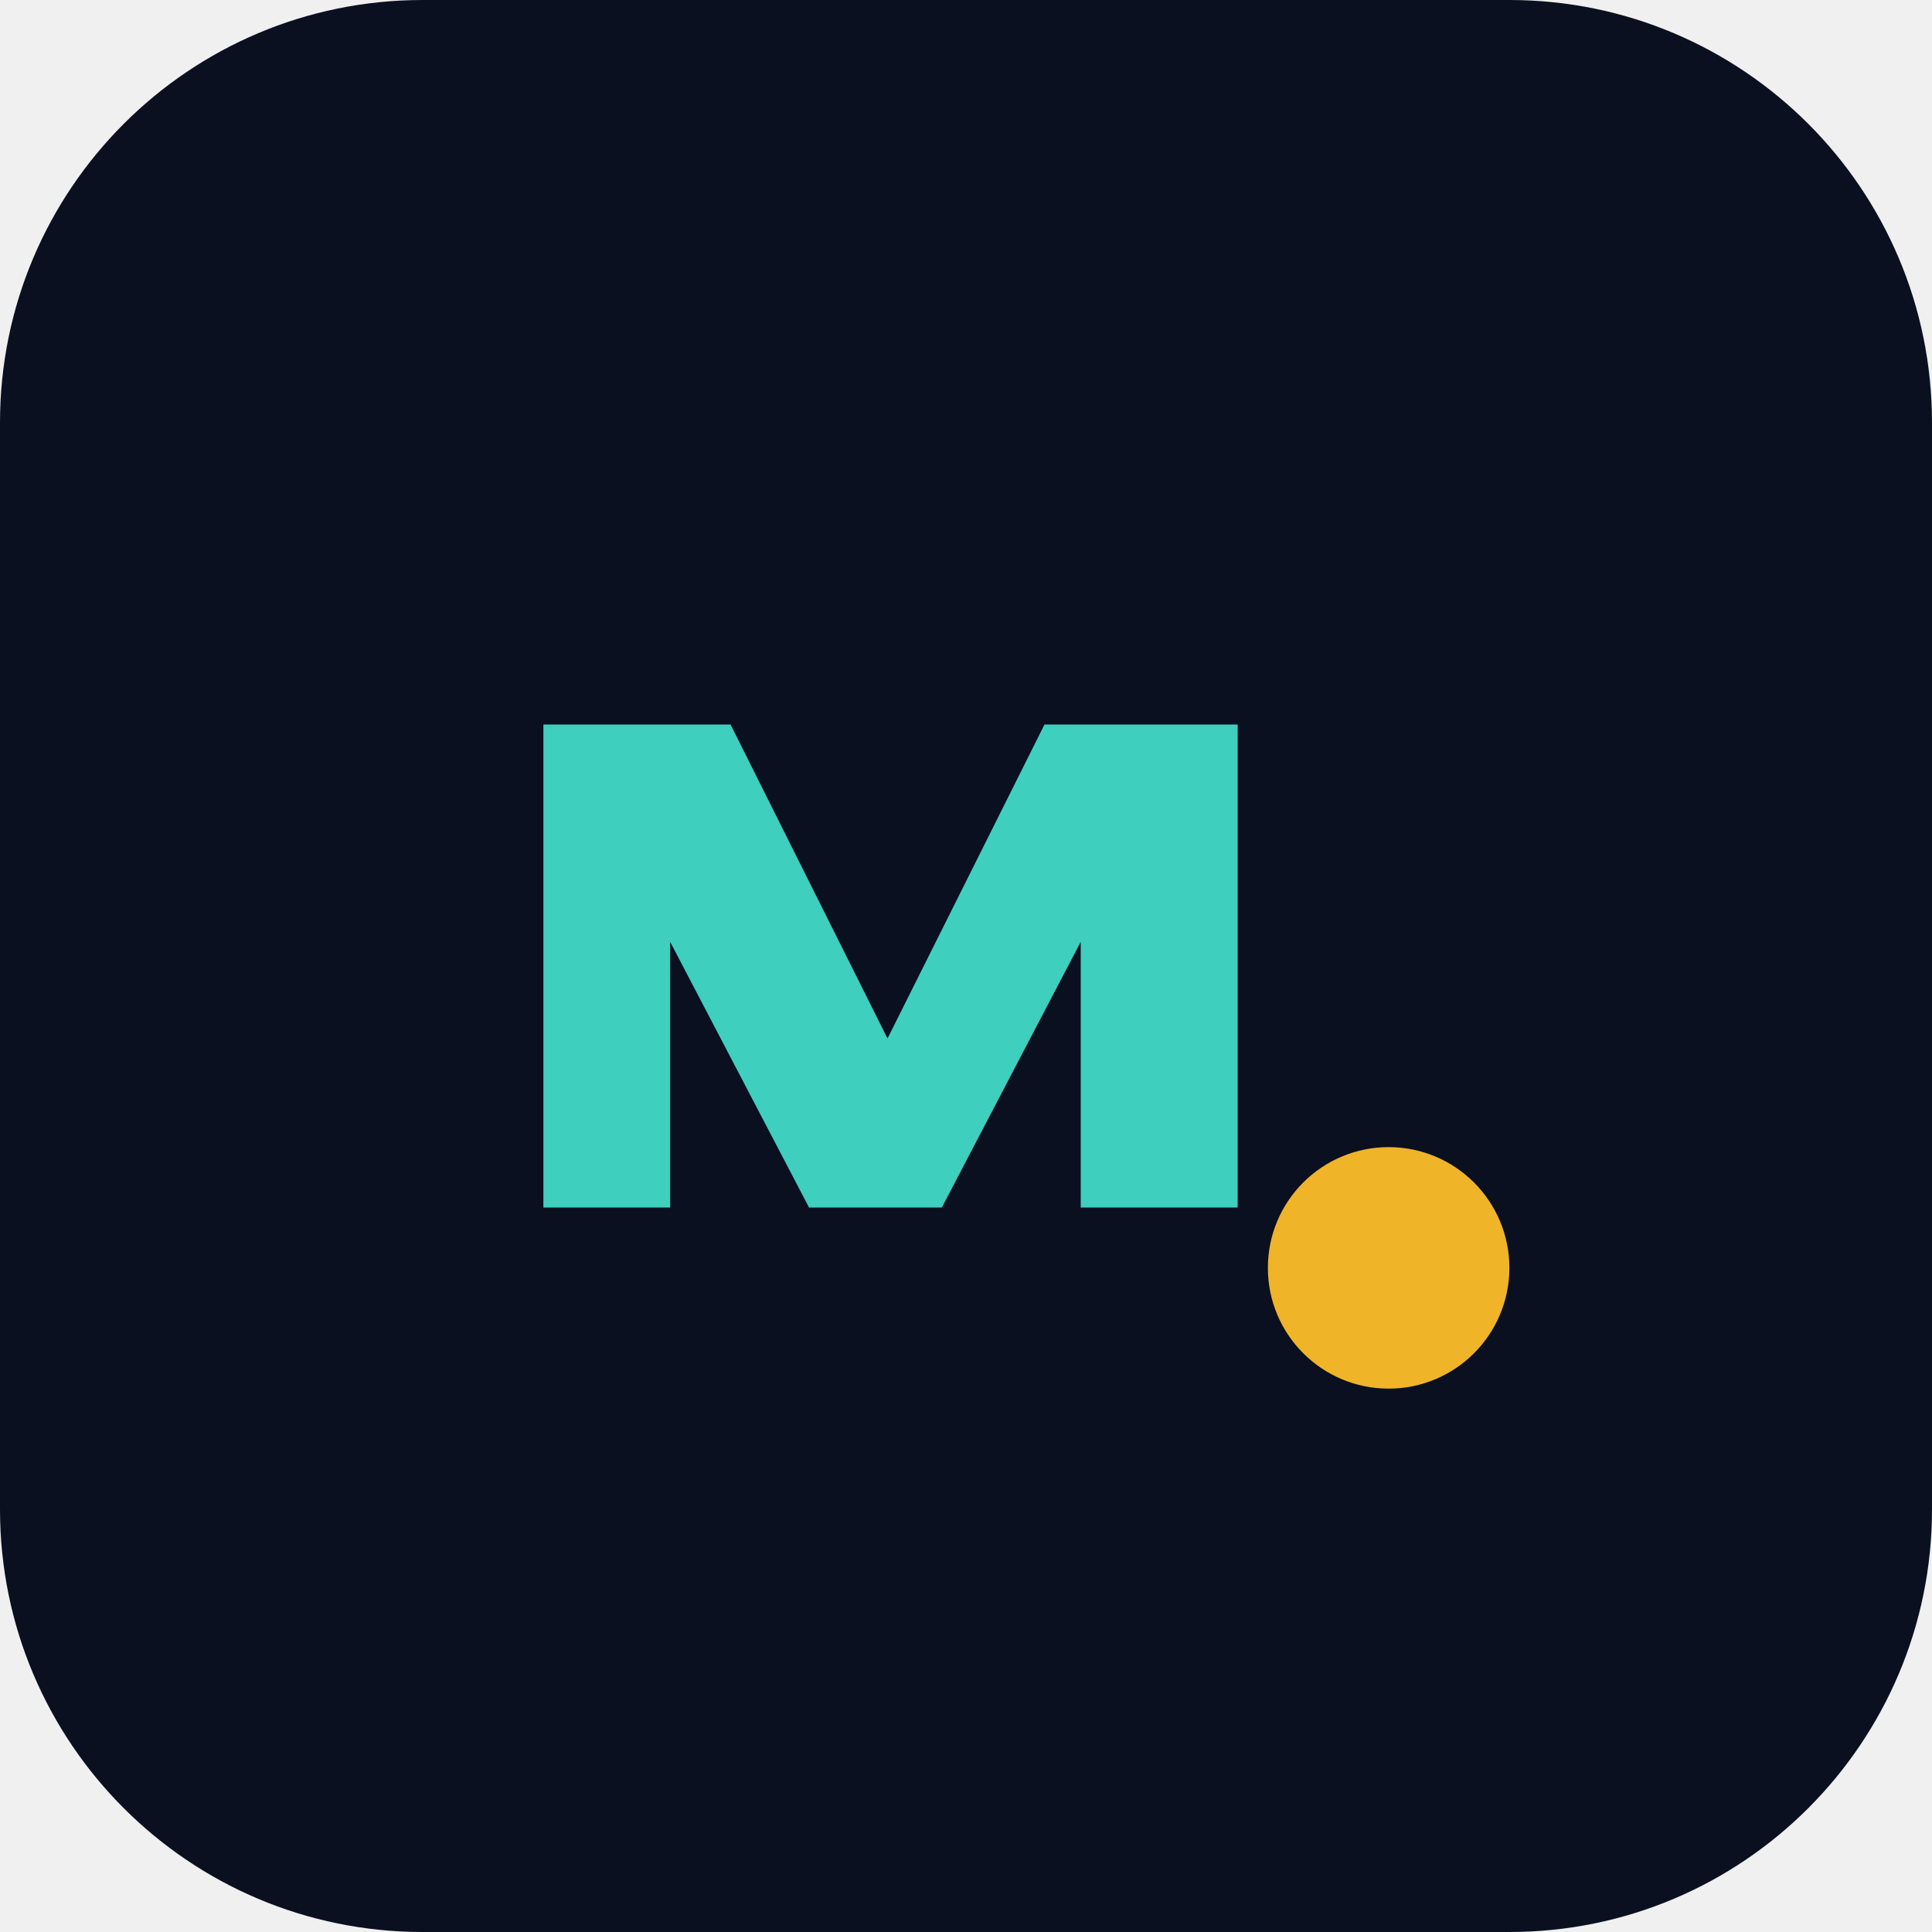
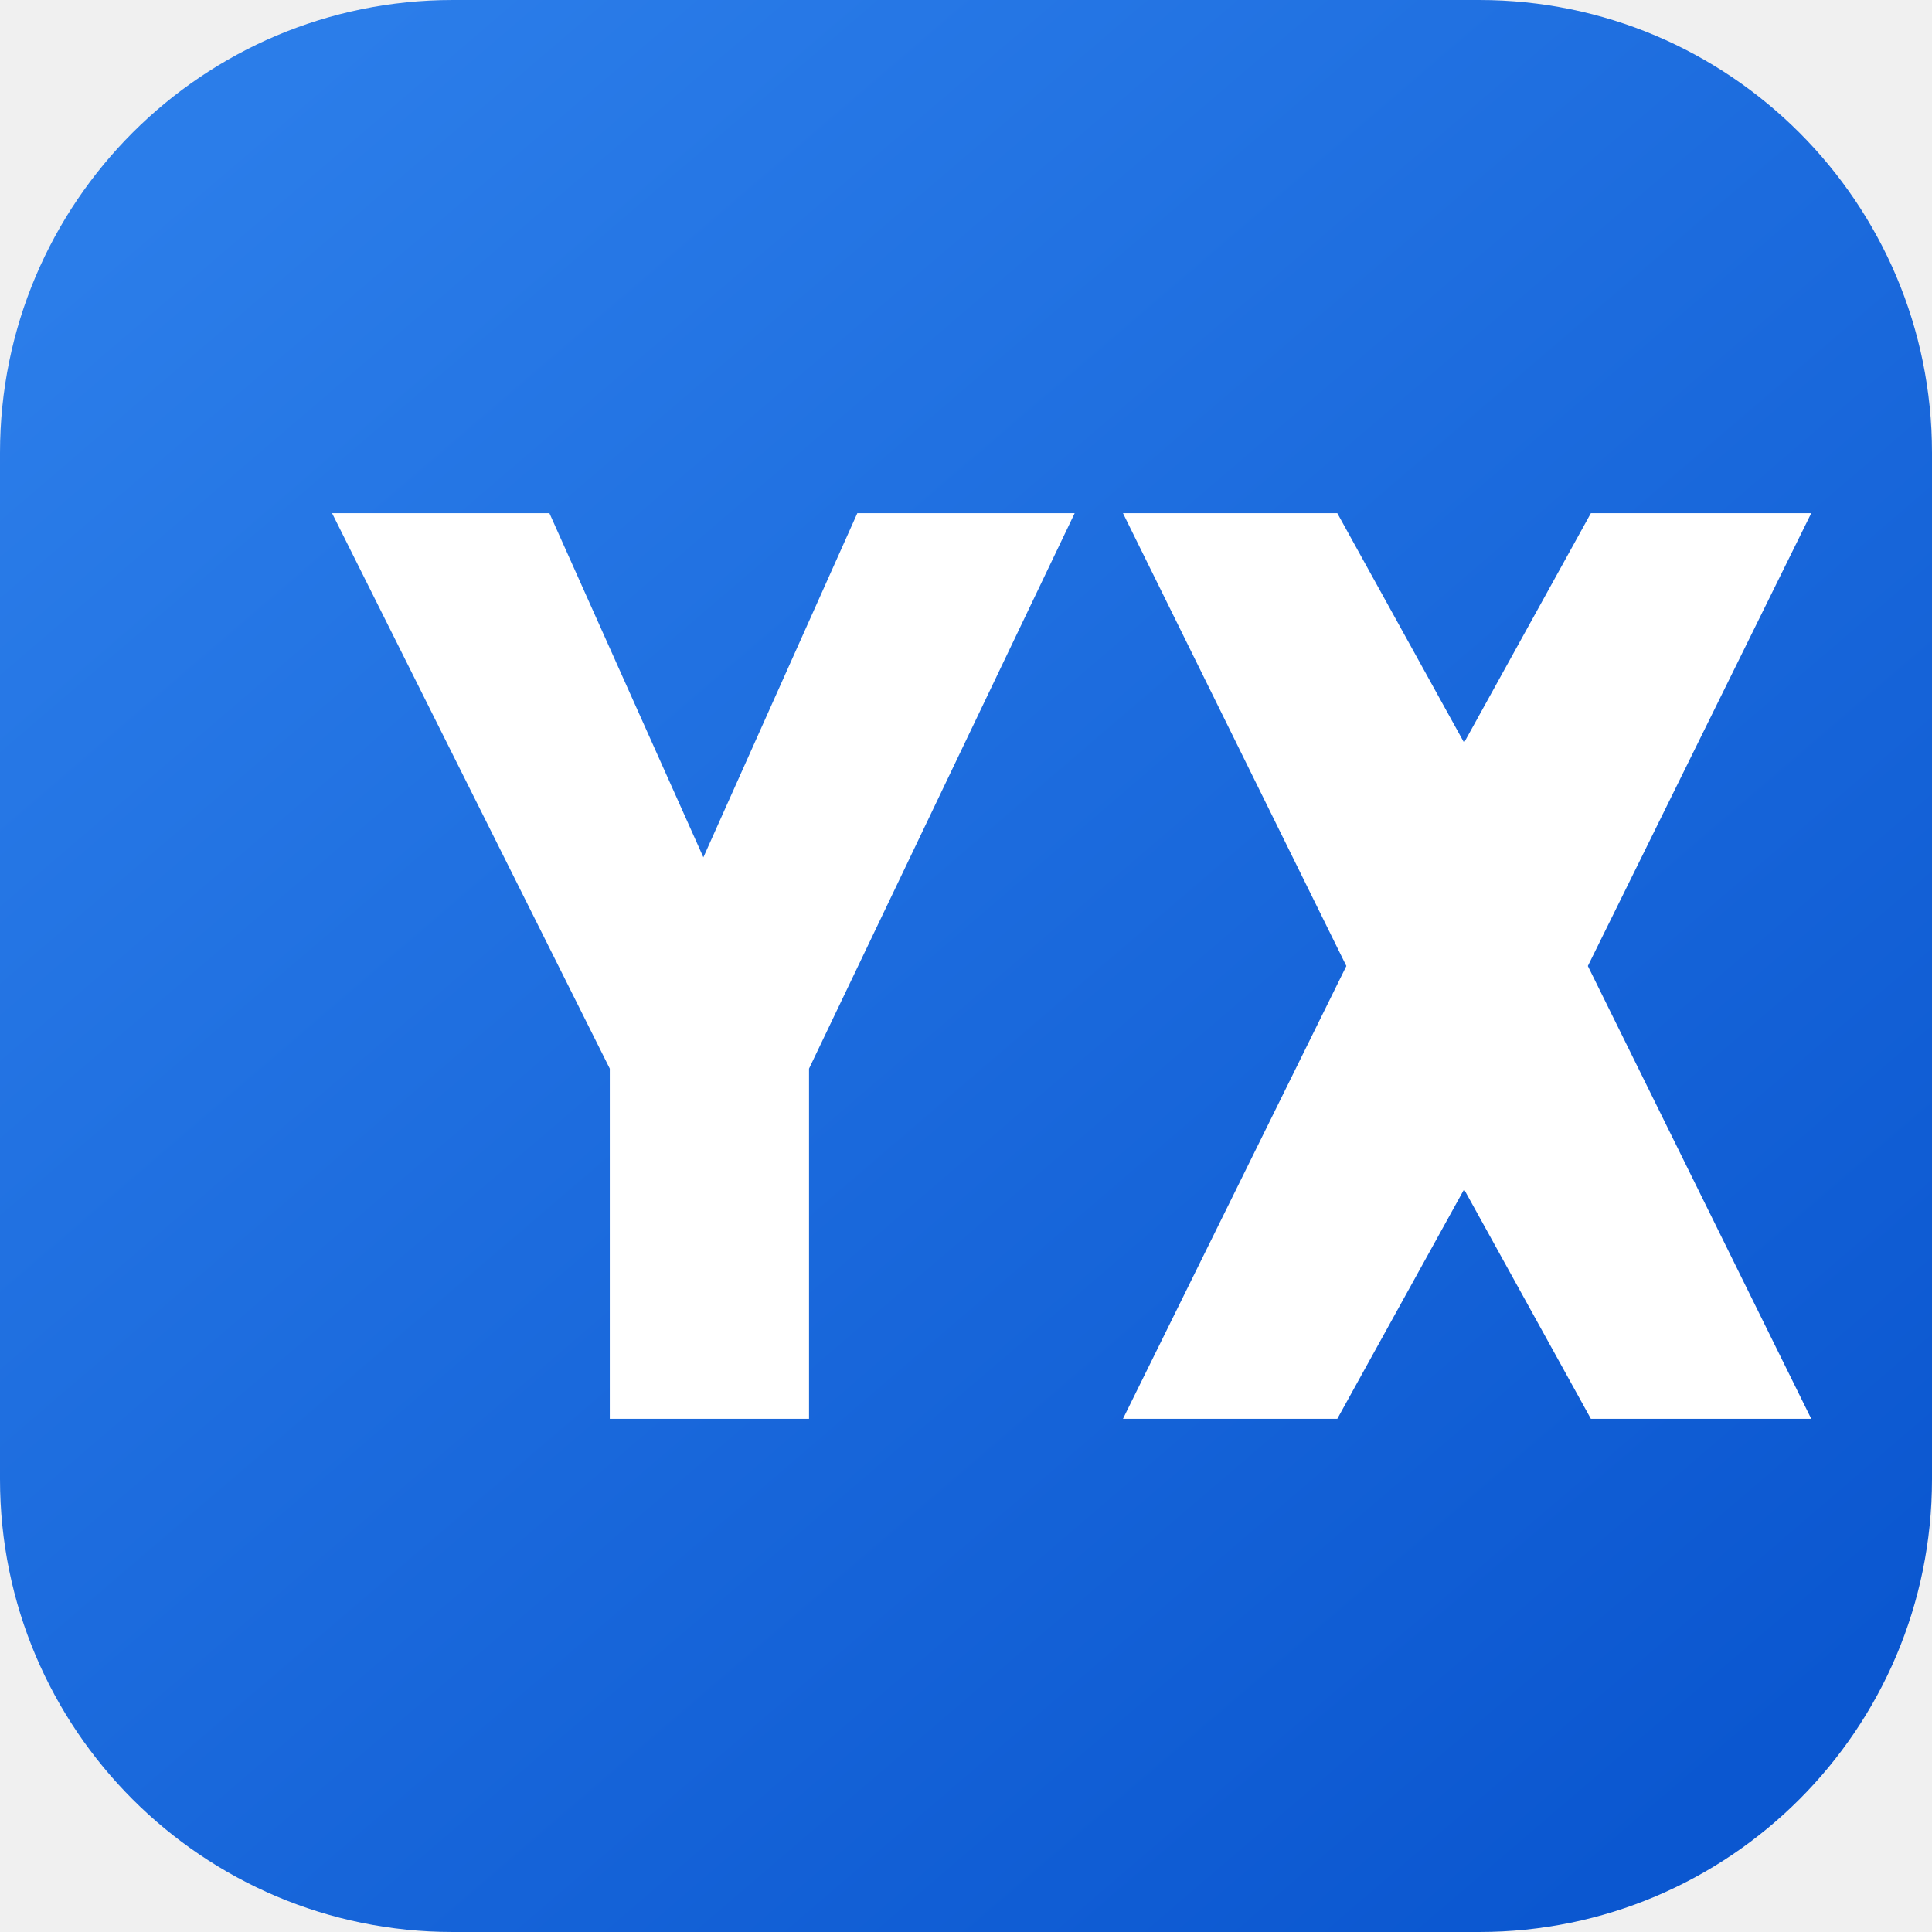
- <svg xmlns="http://www.w3.org/2000/svg" viewBox="0 0 64 64" fill="none">
-   <rect width="64" height="64" rx="14" fill="#0b1020" />
-   <path d="M18 40V24h6.2l5.2 10.4L34.6 24H41v16h-5.2V31.2L31.2 40h-4.4l-4.6-8.8V40H18z" fill="#3ecfbe" />
-   <circle cx="46" cy="42" r="4" fill="#f0b429" />
+ <svg xmlns="http://www.w3.org/2000/svg" viewBox="0 0 64 64" role="img" aria-label="YX">
+   <defs>
+     <linearGradient id="g" x1="8" y1="4" x2="56" y2="60" gradientUnits="userSpaceOnUse">
+       <stop stop-color="#2b7de9" />
+       <stop offset="1" stop-color="#0b57d0" />
+     </linearGradient>
+   </defs>
+   <rect width="64" height="64" rx="15" fill="url(#g)" />
+   <path fill="#fff" d="M11 17h7.2l5.1 11.4L28.4 17H35.6L26.8 35.4V47h-6.6V35.4z" />
+   <path fill="#fff" d="M37.2 17h7.1l4.2 7.6L52.7 17H60l-7.4 15L60 47h-7.3l-4.2-7.6L44.3 47h-7.1l7.4-15z" />
</svg>
